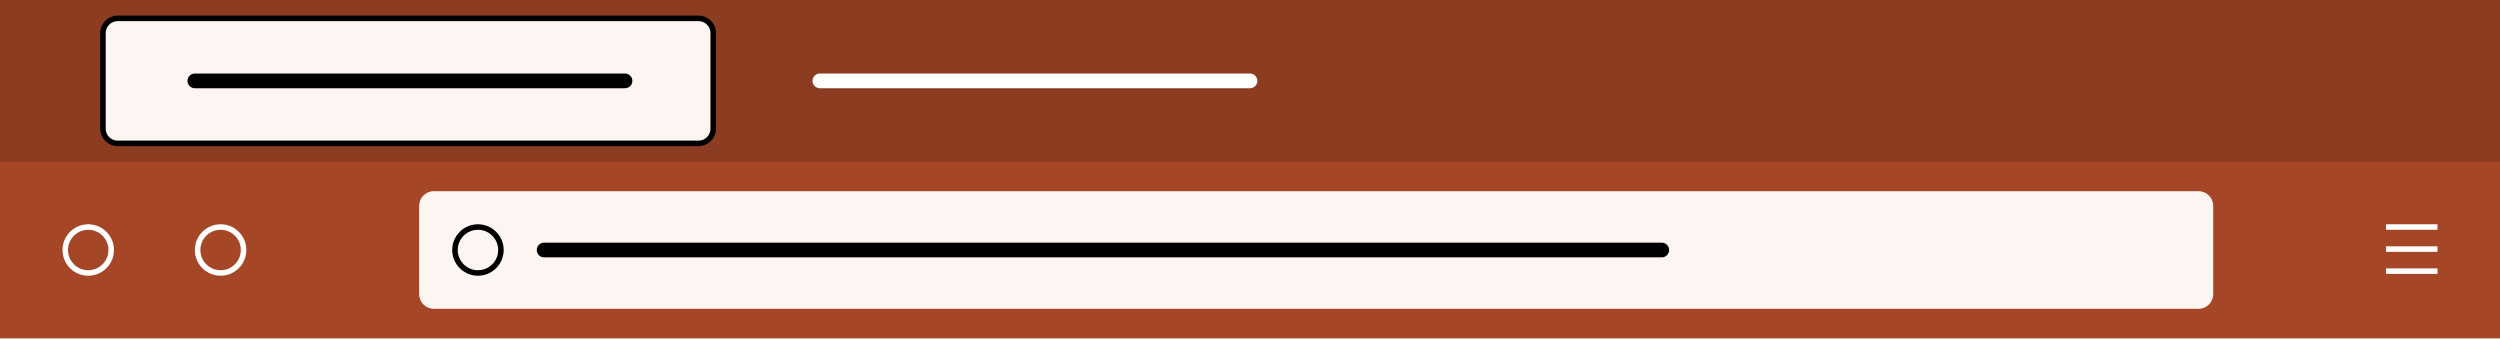
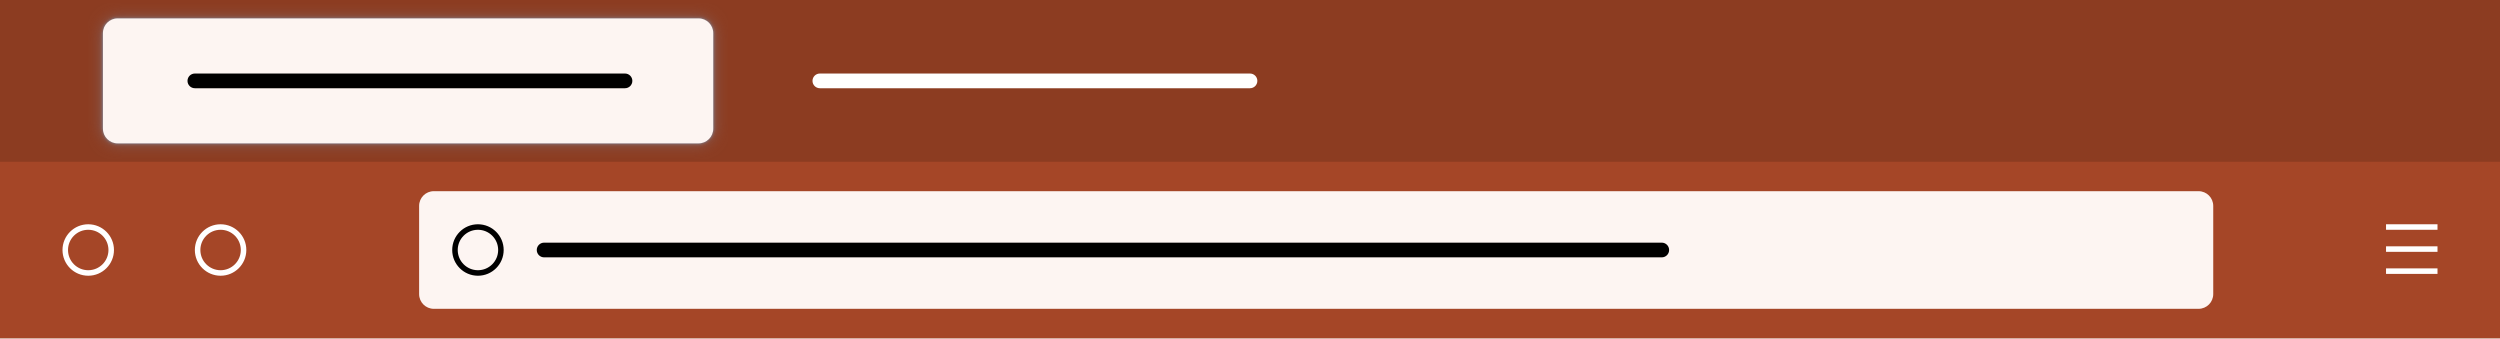
<svg xmlns="http://www.w3.org/2000/svg" width="680" height="92" fill="none">
  <rect width="680" height="92" fill="hsl(15, 62%, 34%)" />
-   <rect x="28" y="5" width="166" height="34" rx="4" fill="hsl(16, 73%, 97%)" stroke="hsl(0, 0%, 0%)" stroke-width="1.5" />
+   <g filter="url(#filter0_dd)">
+     <rect x="28" y="5" width="166" height="34" rx="4" fill="hsl(16, 73%, 97%)" stroke="transparent" stroke-width="1.5" />
+   </g>
  <rect x="51" y="20" width="121" height="4" rx="2" fill="hsl(0, 0%, 0%)" />
  <rect x="221" y="20" width="121" height="4" rx="2" fill="hsl(0, 0%, 100%)" />
  <rect y="44" width="680" height="48" fill="hsl(15, 62%, 40%)" />
  <circle cx="24" cy="68" r="6.25" stroke="hsl(0, 0%, 100%)" stroke-width="1.5" />
  <circle cx="60" cy="68" r="6.25" stroke="hsl(0, 0%, 100%)" stroke-width="1.5" />
  <line x1="663" y1="73.75" x2="649" y2="73.75" stroke="hsl(0, 0%, 100%)" stroke-width="1.5" />
  <line x1="663" y1="67.75" x2="649" y2="67.75" stroke="hsl(0, 0%, 100%)" stroke-width="1.5" />
  <line x1="663" y1="61.75" x2="649" y2="61.75" stroke="hsl(0, 0%, 100%)" stroke-width="1.5" />
  <rect x="114" y="52" width="488" height="32" rx="4" fill="hsl(16, 73%, 97%)" />
  <circle cx="130" cy="68" r="6.25" stroke="hsl(0, 0%, 0%)" stroke-width="1.5" />
  <rect x="146" y="66" width="308" height="4" rx="2" fill="hsl(0, 0%, 0%)" />
+   <defs>
+     <filter id="filter0_dd" x="24" y="1" width="174" height="42" filterUnits="userSpaceOnUse" color-interpolation-filters="sRGB">
+       <feFlood flood-opacity="0" result="BackgroundImageFix" />
+       <feColorMatrix in="SourceAlpha" type="matrix" values="0 0 0 0 0 0 0 0 0 0 0 0 0 0 0 0 0 0 127 0" />
+       <feOffset />
+       <feGaussianBlur stdDeviation="2" />
+       <feColorMatrix type="matrix" values="0 0 0 0 0.502 0 0 0 0 0.502 0 0 0 0 0.557 0 0 0 0.5 0" />
+       <feBlend mode="normal" in2="BackgroundImageFix" result="effect1_dropShadow" />
+       <feColorMatrix in="SourceAlpha" type="matrix" values="0 0 0 0 0 0 0 0 0 0 0 0 0 0 0 0 0 0 127 0" />
+       <feOffset />
+       <feGaussianBlur stdDeviation="0.5" />
+       <feColorMatrix type="matrix" values="0 0 0 0 0.502 0 0 0 0 0.502 0 0 0 0 0.557 0 0 0 0.9 0" />
+       <feBlend mode="normal" in2="effect1_dropShadow" result="effect2_dropShadow" />
+       <feBlend mode="normal" in="SourceGraphic" in2="effect2_dropShadow" result="shape" />
+     </filter>
+   </defs>
</svg>
